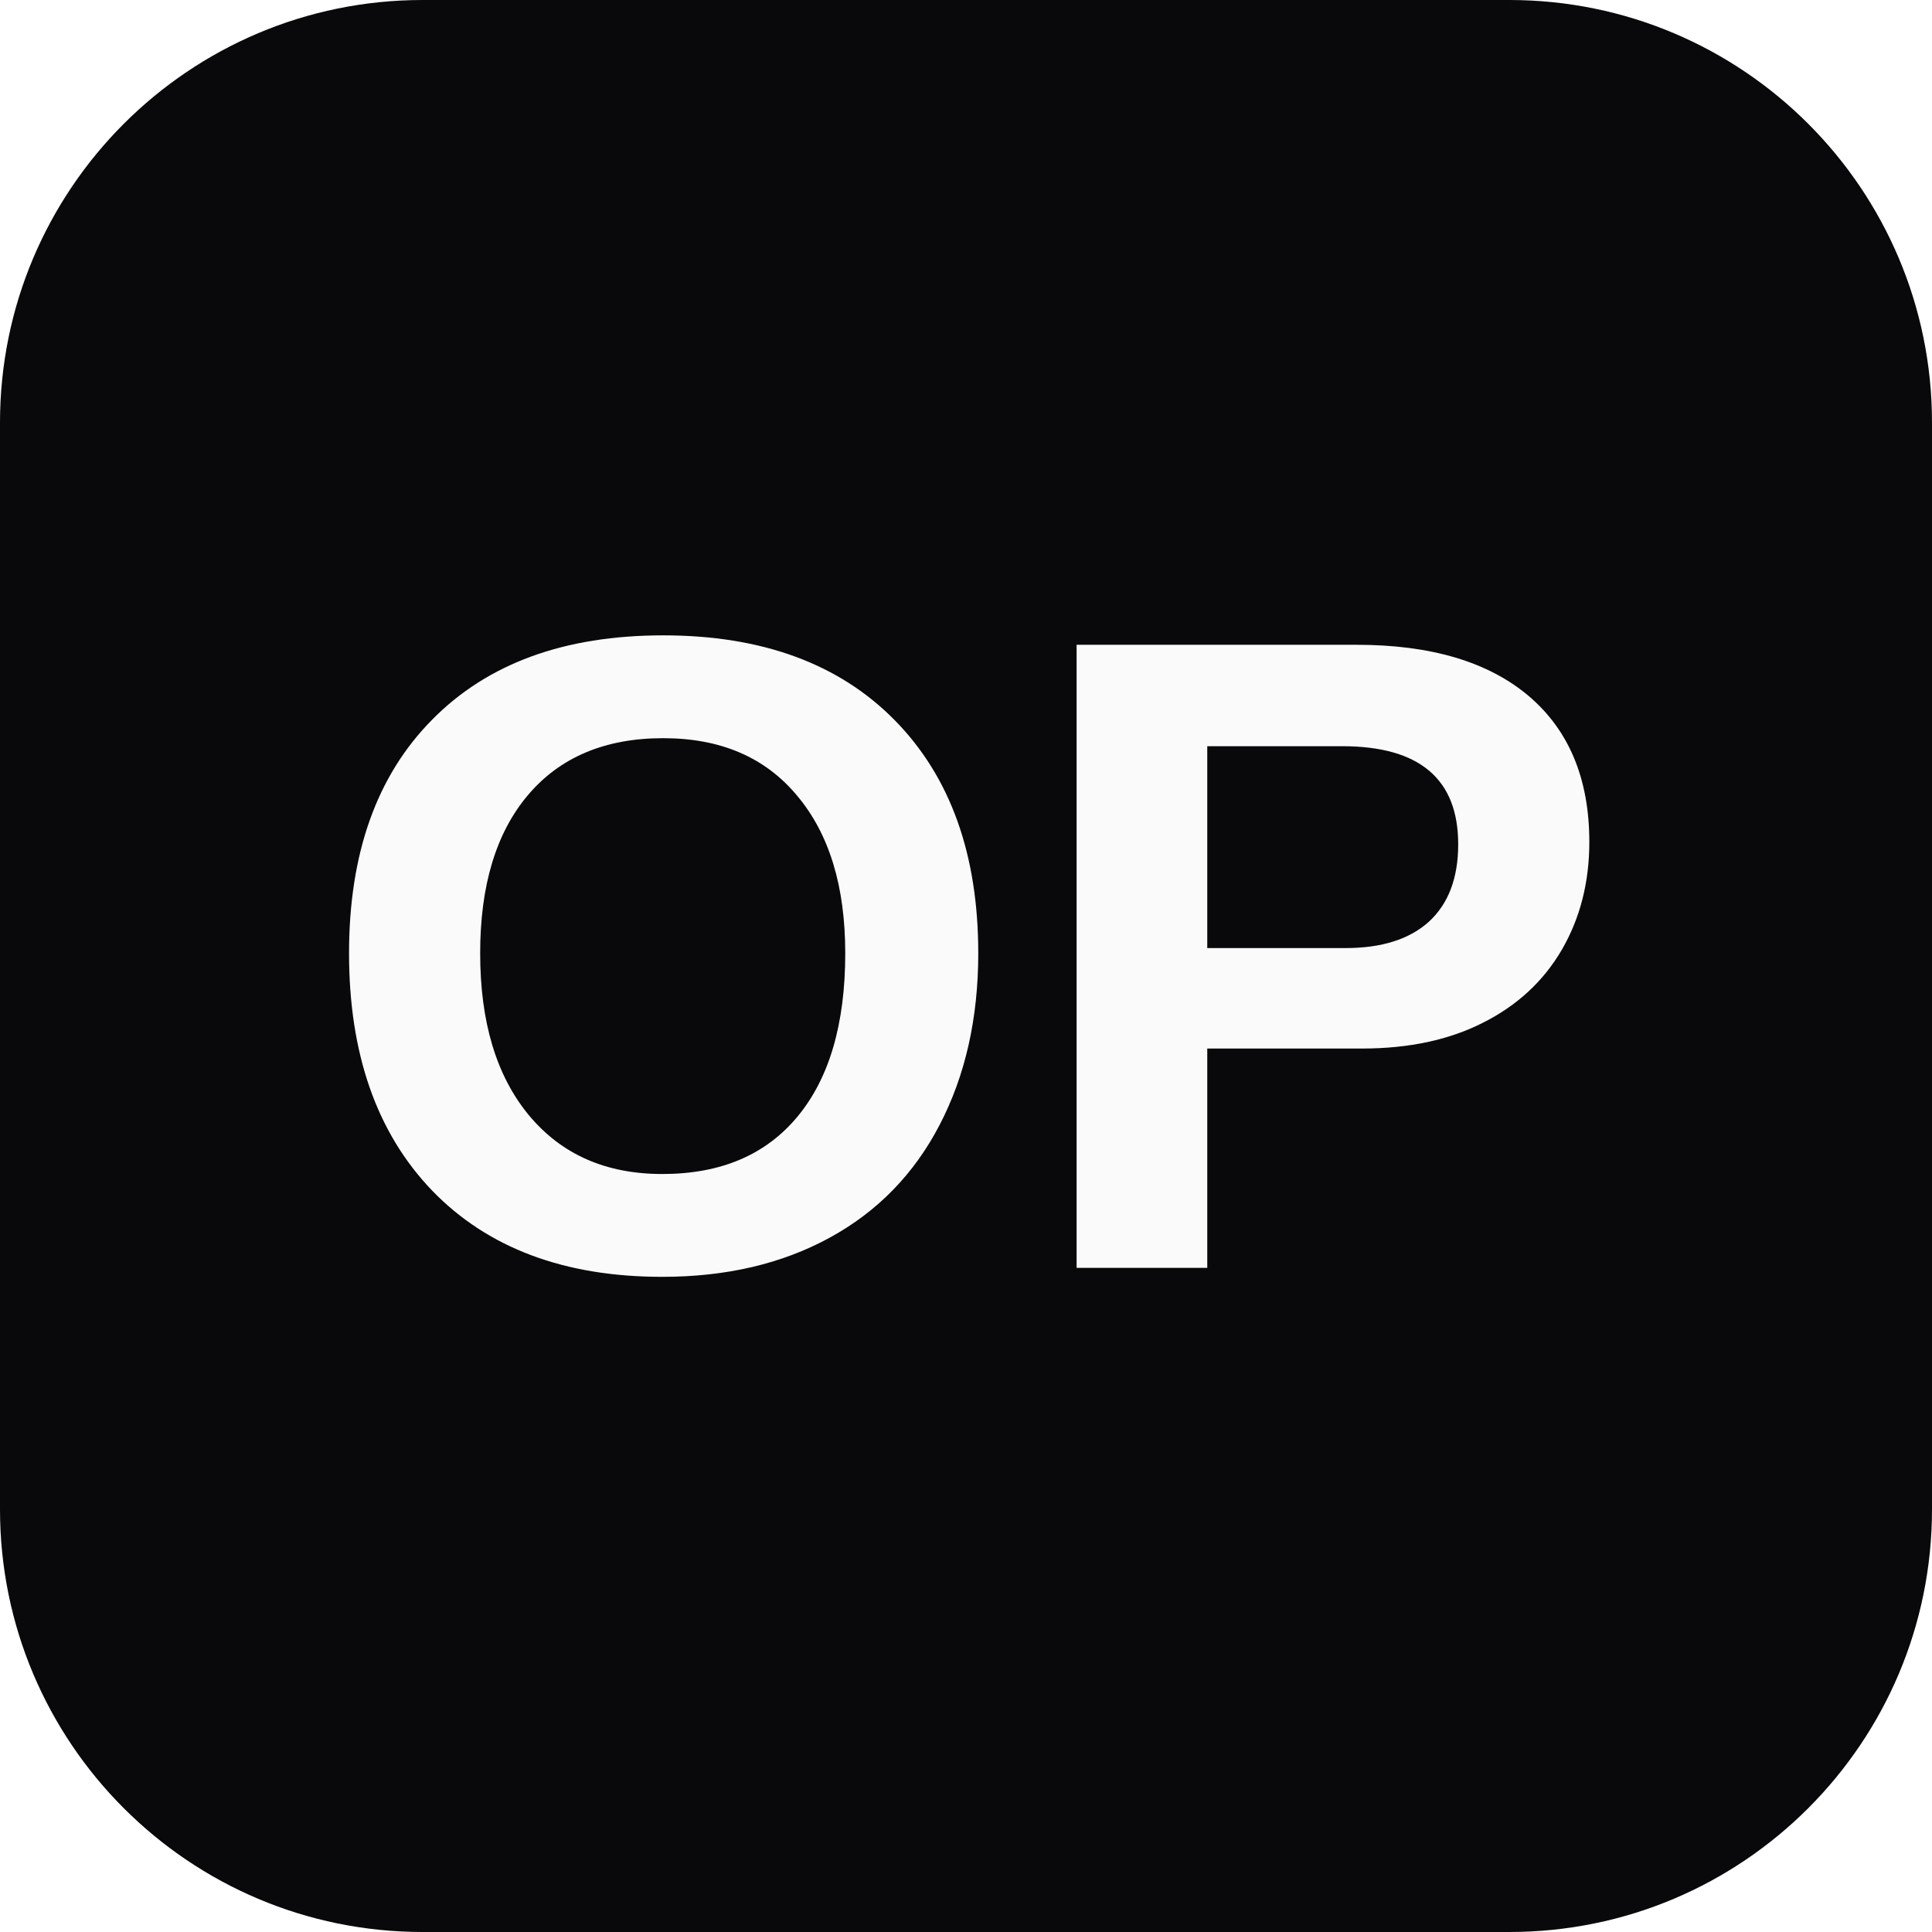
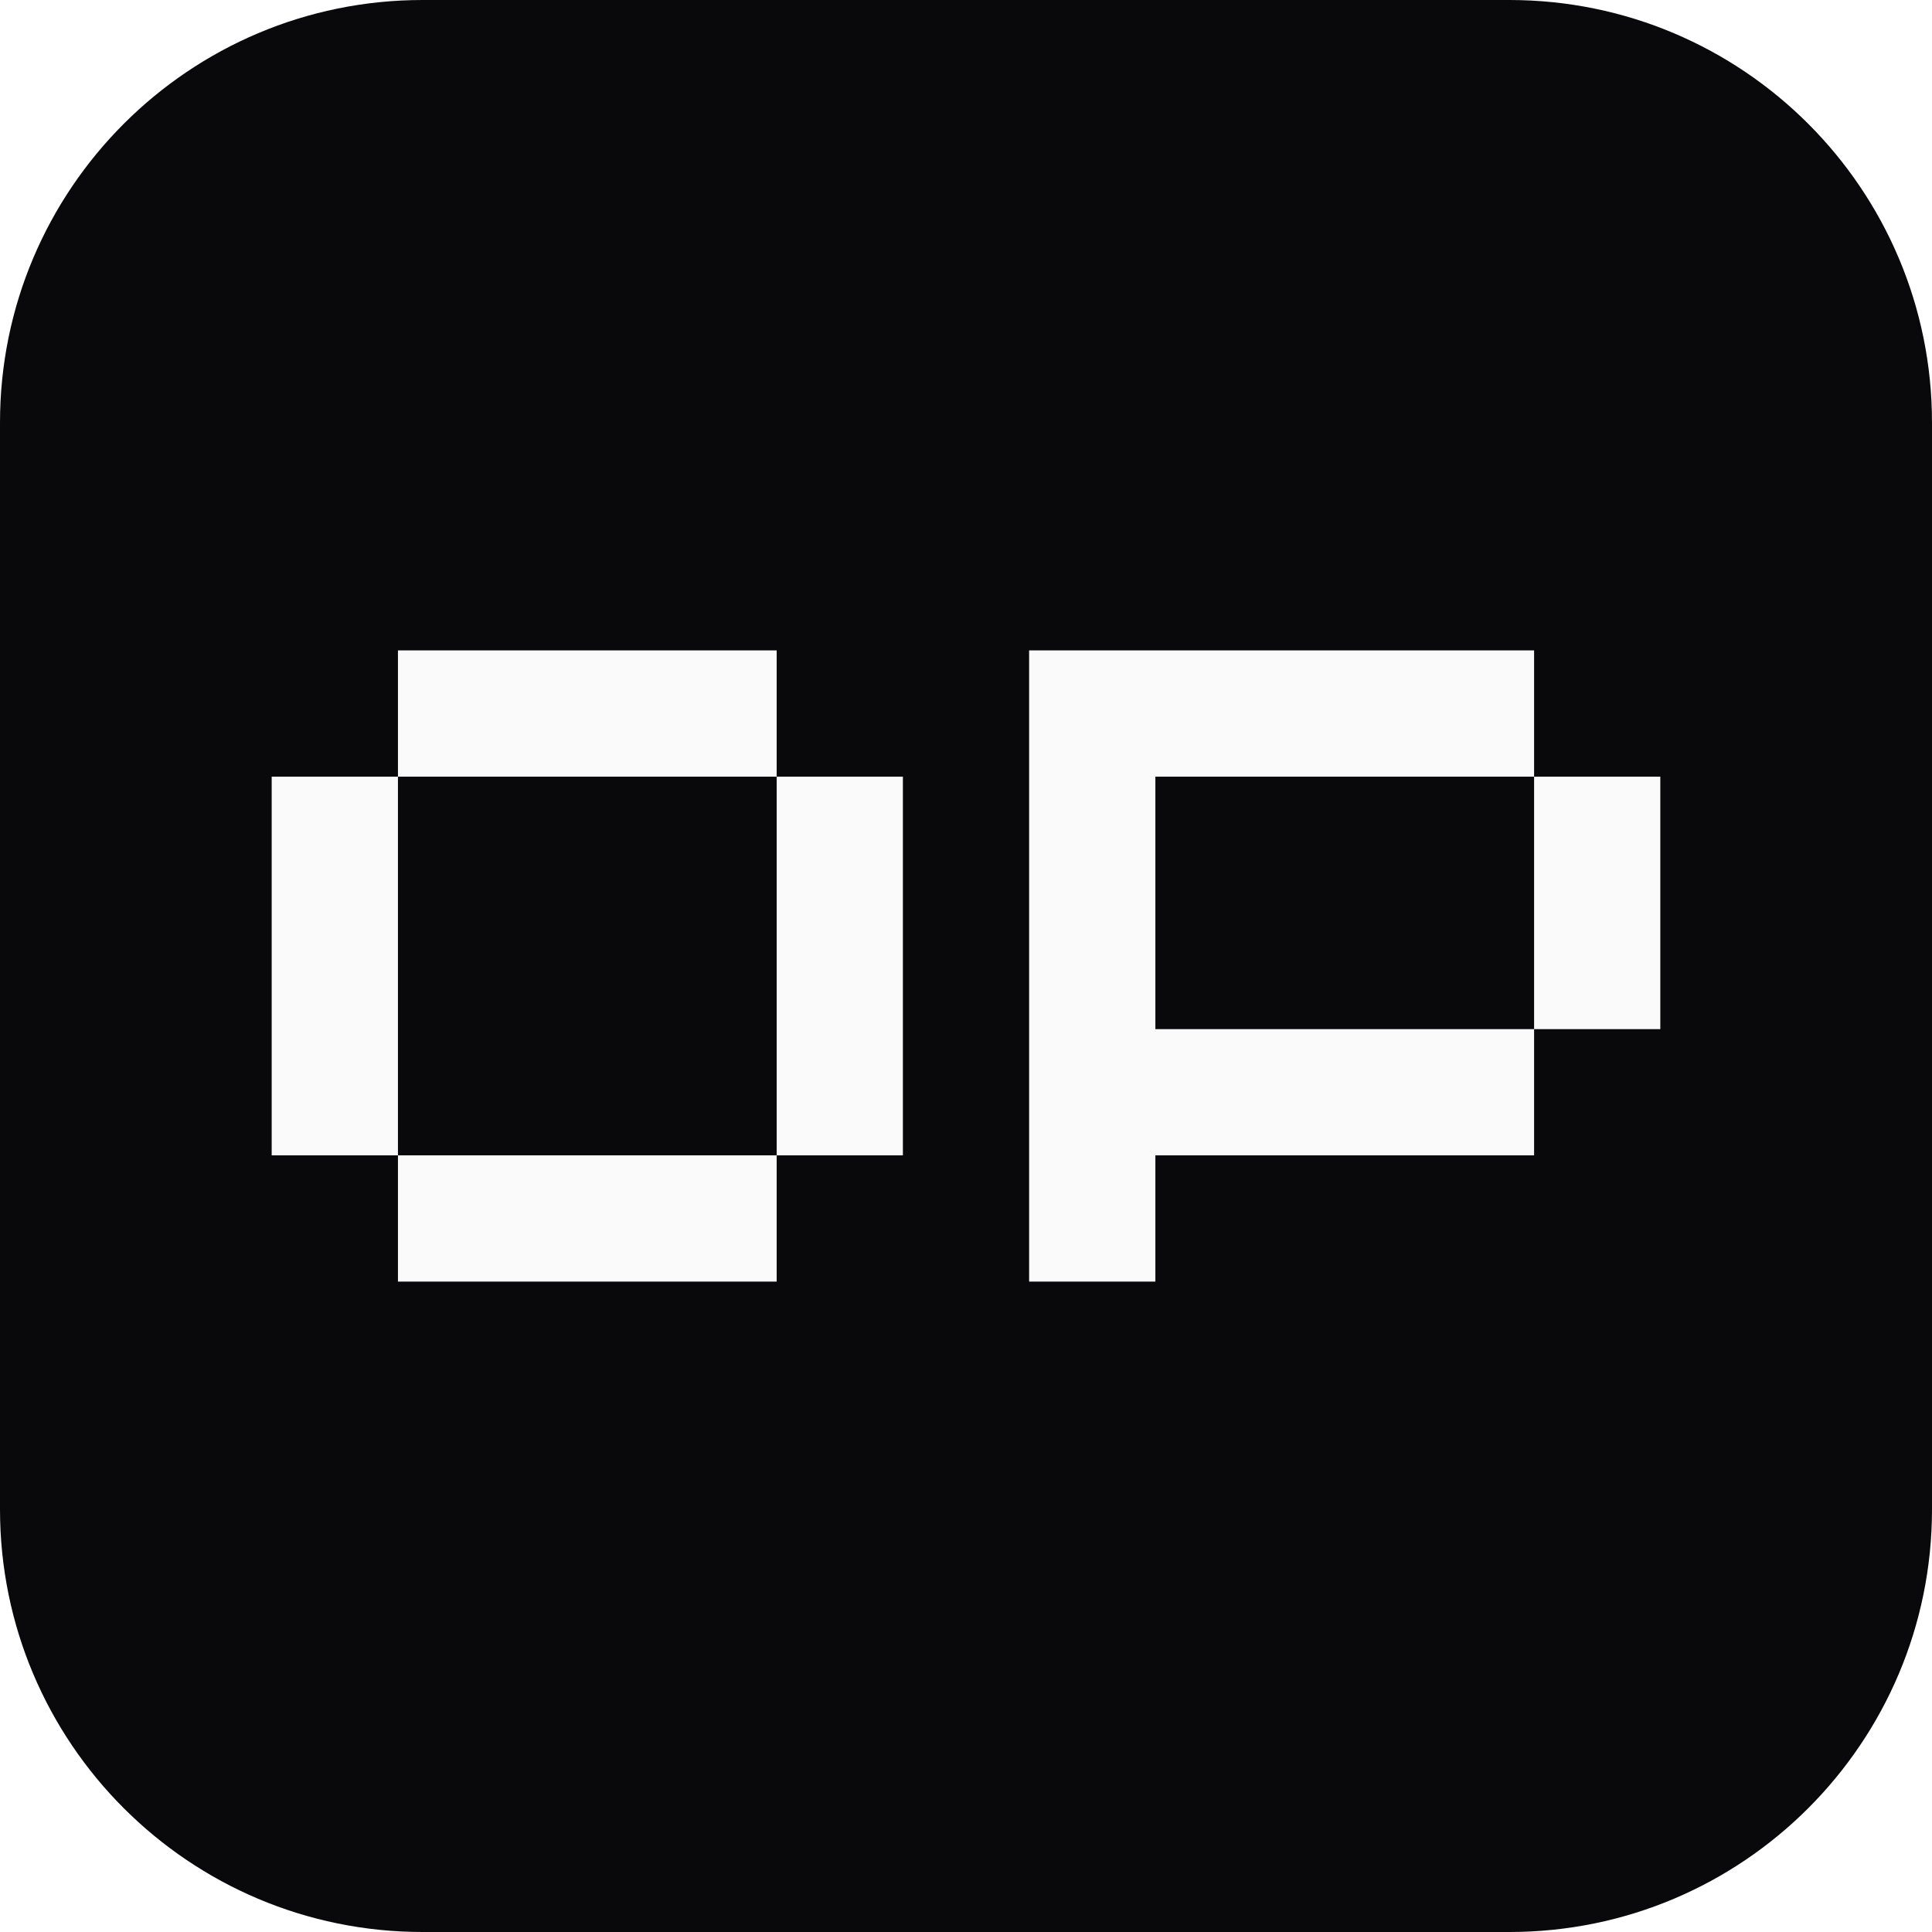
<svg xmlns="http://www.w3.org/2000/svg" viewBox="0 0 64 64" width="64" height="64">
  <rect width="64" height="64" rx="14" fill="#09090b" />
-   <text x="32" y="42" font-family="Geist, Arial, sans-serif" font-size="30" font-weight="700" fill="#fafafa" text-anchor="middle">OP</text>
+   <g transform="translate(9 21.545) scale(0.065588)" fill="#fafafa">
+     <path d="M 255.05 255.04 L 255.05 318.8 L 63.77 318.8 L 63.77 255.04 Z M 0 255.04 L 0 63.77 L 63.77 63.77 L 63.77 255.04 Z M 63.77 63.77 L 63.77 0 L 255.05 0 L 255.05 63.77 Z M 255.05 255.04 L 255.05 63.77 L 318.8 63.77 L 318.8 255.04 Z" />
+     <path d="M 382.55 318.8 L 382.55 0 L 637.6 0 L 637.6 63.77 L 446.32 63.77 L 446.32 191.29 L 637.6 191.29 L 637.6 255.04 L 446.32 255.04 L 446.32 318.8 Z M 637.6 191.29 L 637.6 63.77 L 701.35 63.77 L 701.35 191.29 Z" />
+   </g>
</svg>
